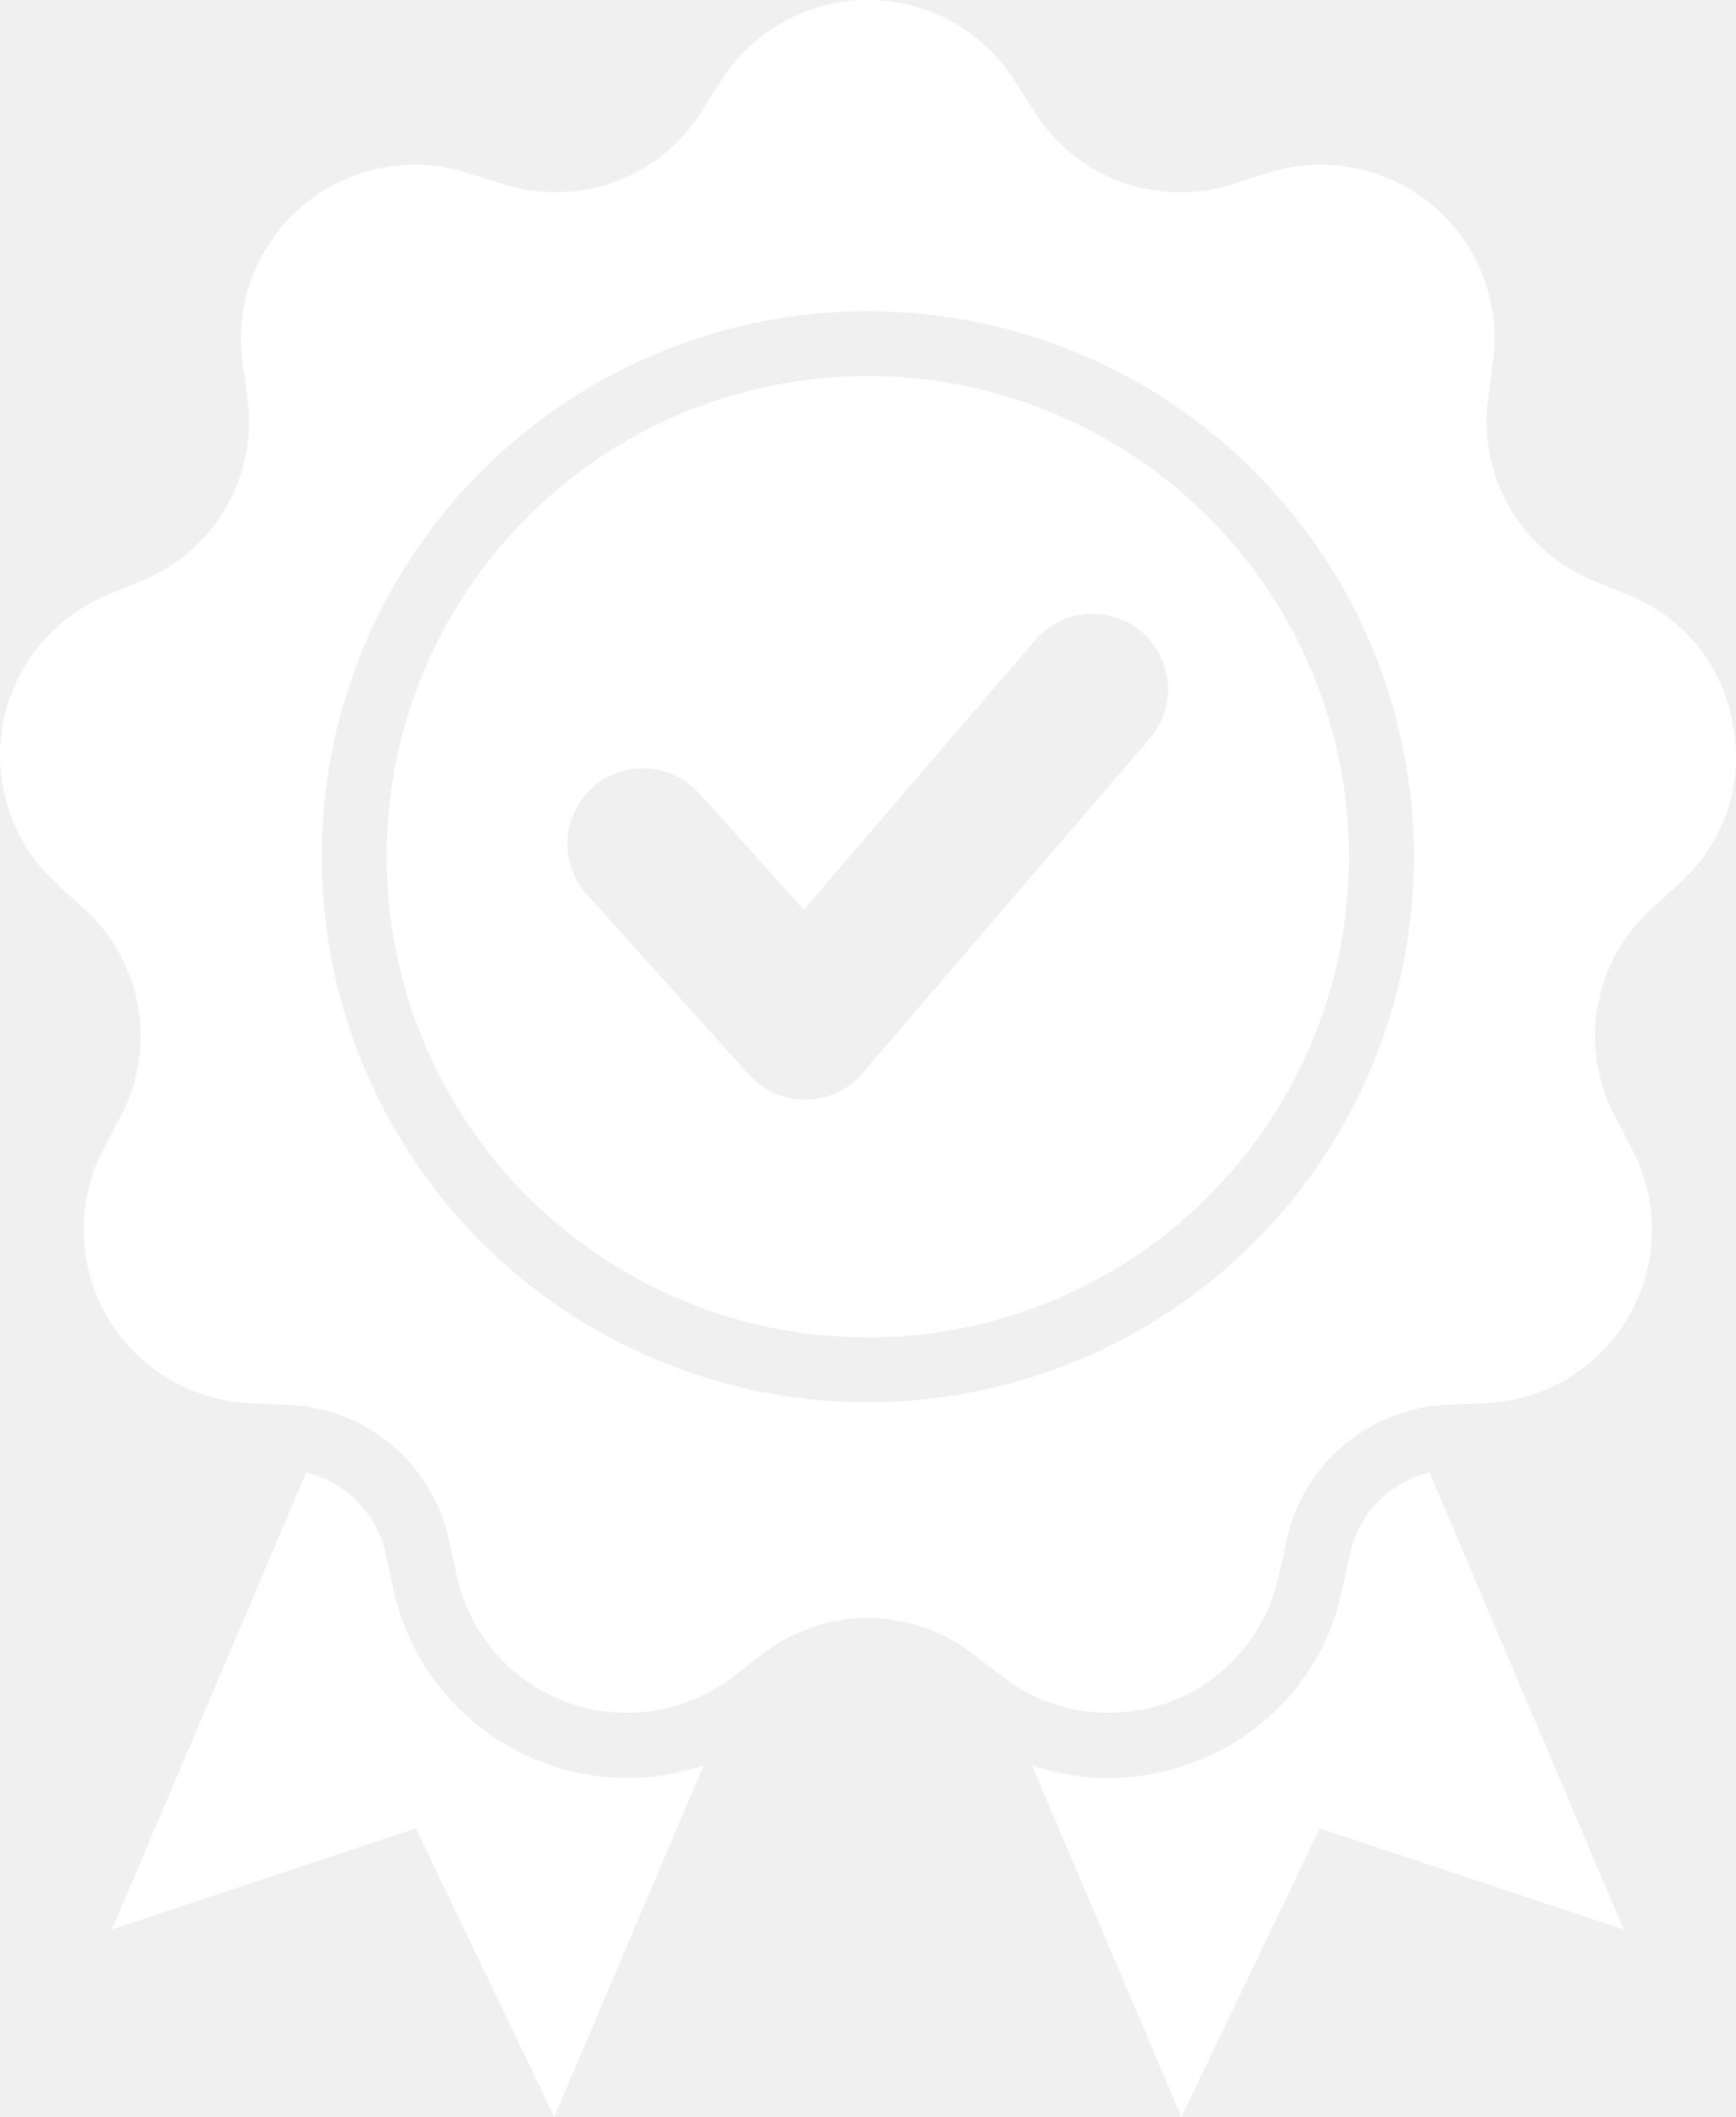
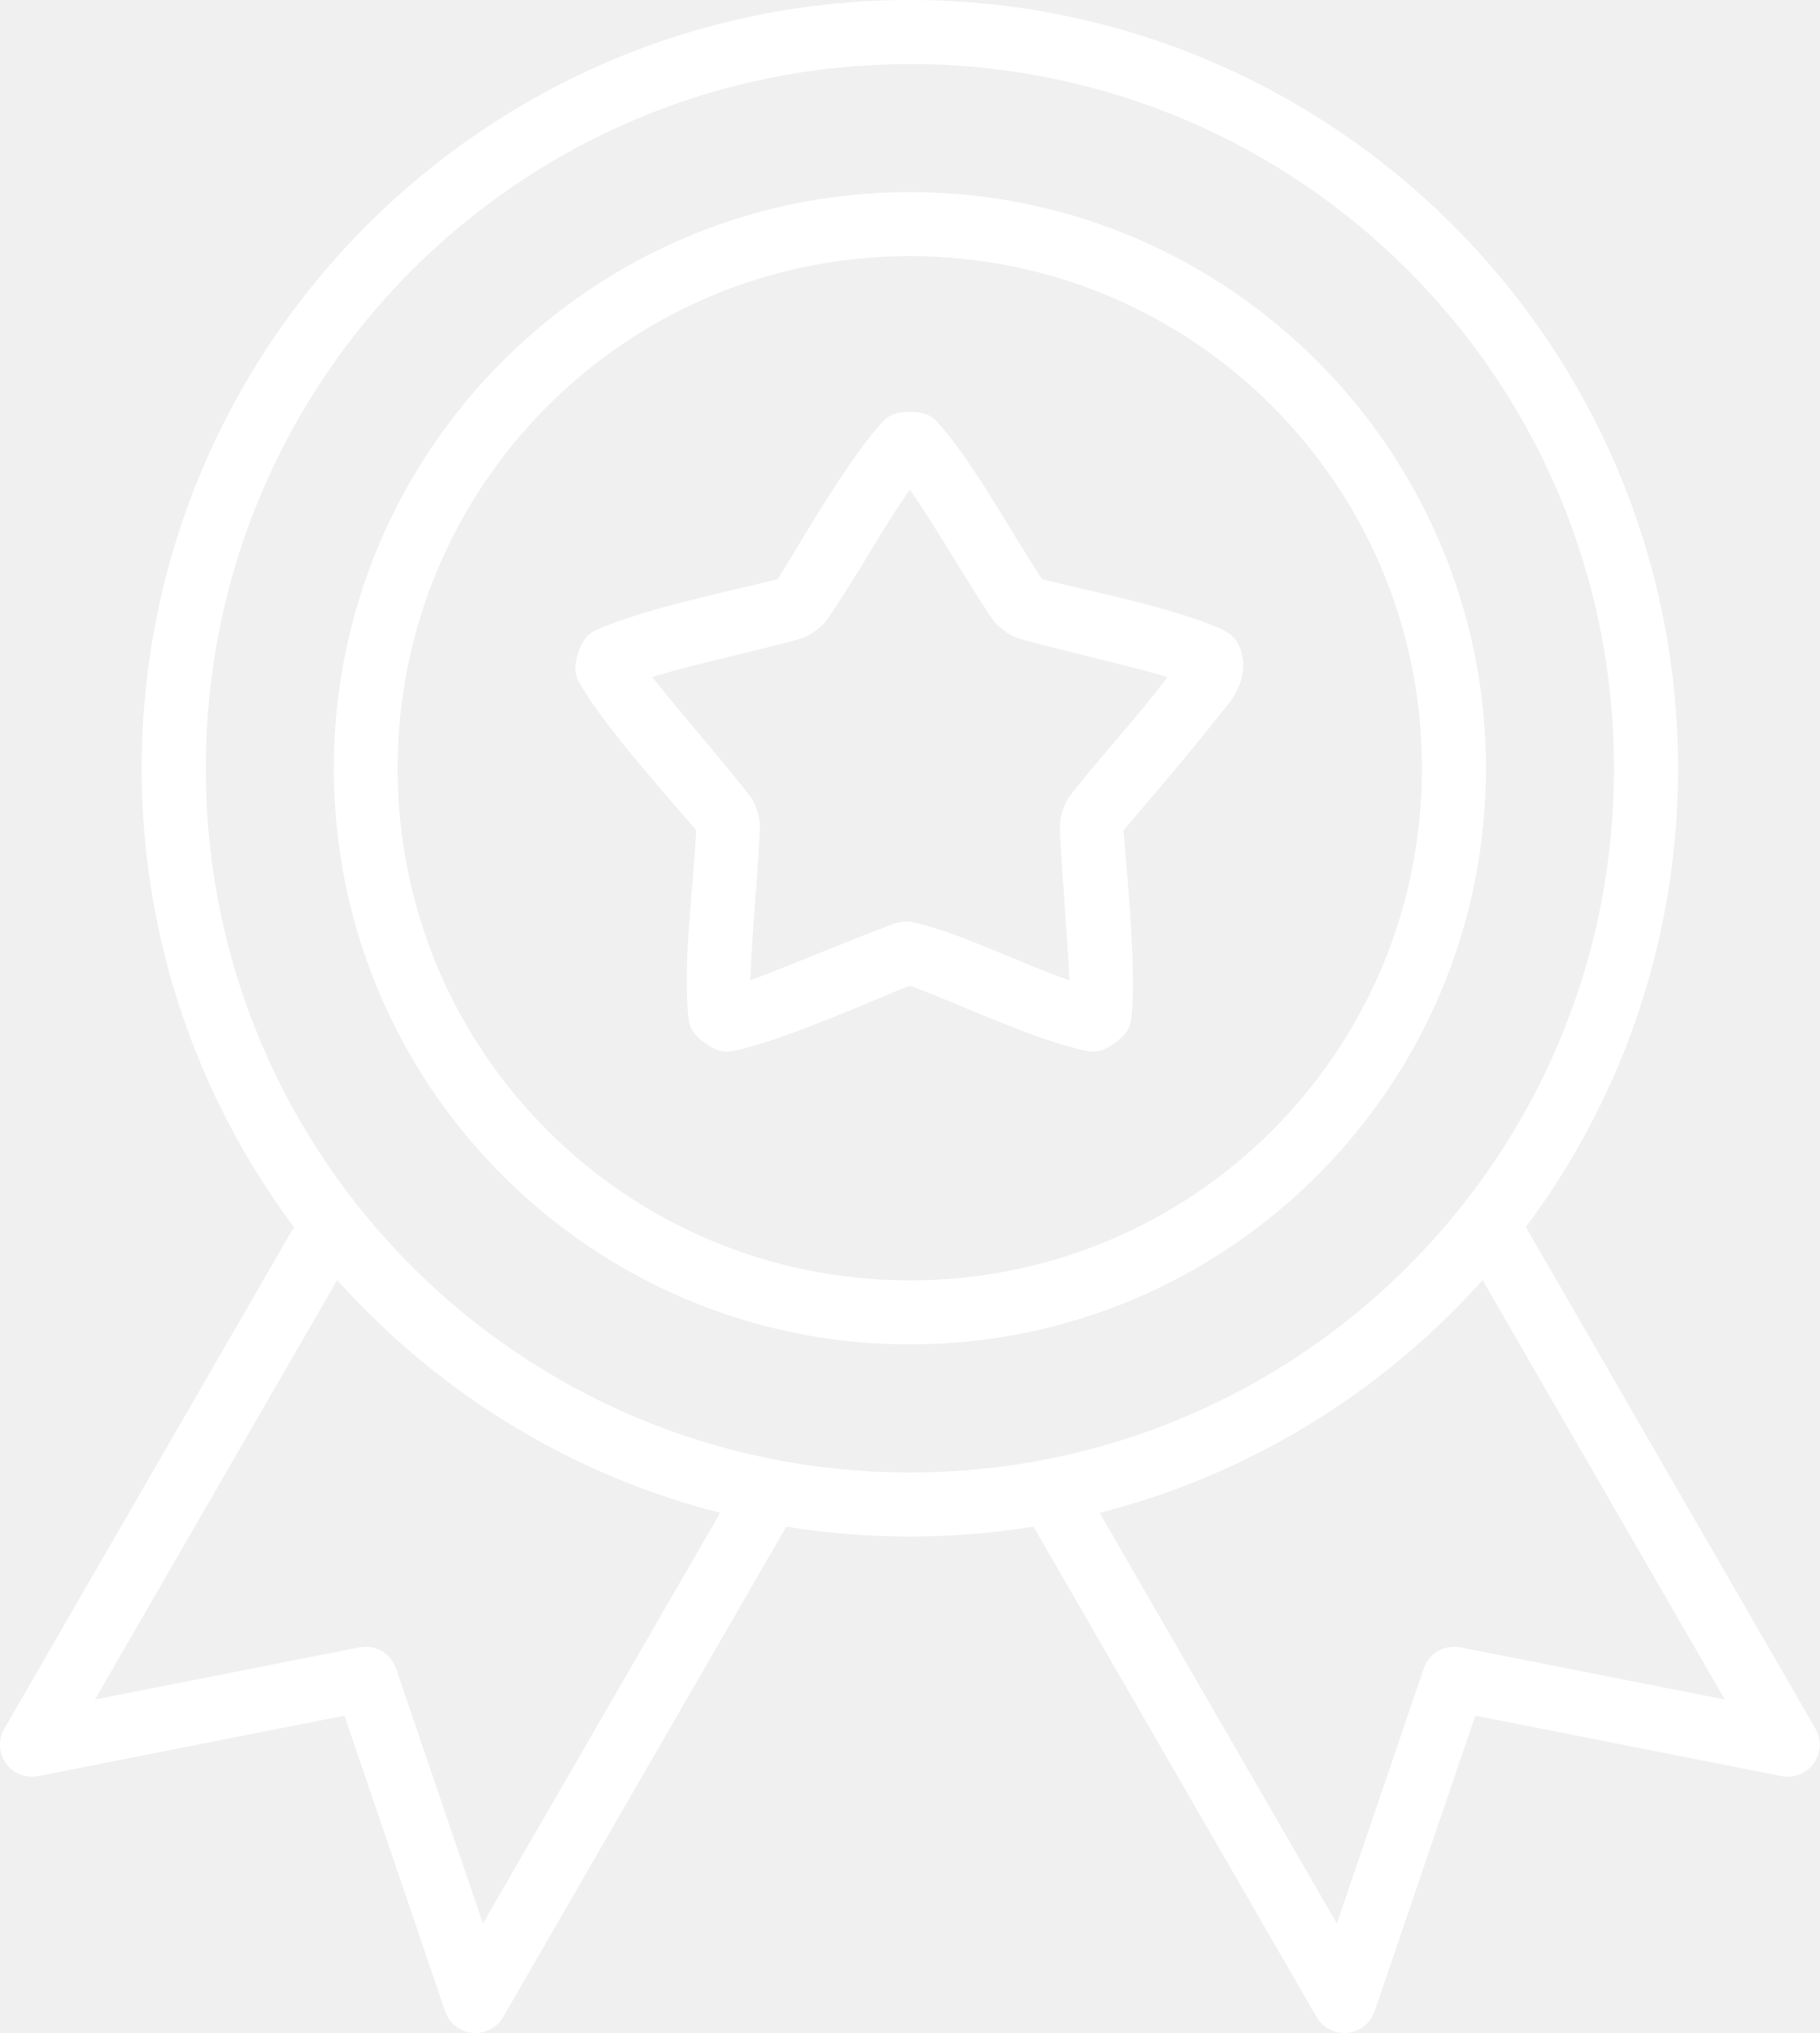
- <svg xmlns="http://www.w3.org/2000/svg" preserveAspectRatio="none" overflow="visible" style="display: block;" width="82" height="100" viewBox="0 0 82 100" fill="none">
-   <path id="Vector" fill-rule="evenodd" clip-rule="evenodd" d="M56.232 83.294C53.823 84.19 51.178 84.225 48.746 83.392L55.802 100L62.338 86.369L76.694 91.14L67.524 69.558C66.592 69.781 65.742 70.264 65.075 70.953C64.408 71.641 63.952 72.504 63.759 73.443L63.385 75.135C62.995 76.995 62.132 78.722 60.879 80.151C59.626 81.581 58.025 82.663 56.232 83.294ZM14.459 69.558L5.288 91.14L19.643 86.369L26.182 100L33.237 83.393C31.735 83.897 30.142 84.081 28.564 83.931C26.986 83.781 25.457 83.301 24.076 82.522C22.696 81.743 21.495 80.683 20.551 79.41C19.607 78.138 18.942 76.681 18.598 75.135L18.225 73.443C18.032 72.504 17.575 71.641 16.908 70.952C16.241 70.264 15.391 69.781 14.459 69.558ZM40.991 17.761C36.496 17.761 32.102 19.092 28.364 21.587C24.626 24.083 21.713 27.629 19.992 31.778C18.272 35.928 17.822 40.493 18.699 44.898C19.576 49.303 21.74 53.349 24.919 56.525C28.098 59.701 32.147 61.864 36.556 62.74C40.965 63.616 45.535 63.167 49.688 61.448C53.842 59.73 57.392 56.819 59.889 53.085C62.387 49.351 63.72 44.961 63.72 40.47C63.72 37.487 63.132 34.535 61.99 31.779C60.848 29.024 59.174 26.521 57.063 24.412C54.953 22.303 52.447 20.631 49.689 19.489C46.932 18.348 43.976 17.761 40.991 17.761ZM54.318 34.872L40.856 50.561C40.536 50.974 40.129 51.311 39.664 51.55C39.199 51.788 38.687 51.922 38.165 51.941C37.643 51.961 37.123 51.866 36.641 51.663C36.159 51.46 35.728 51.154 35.378 50.767L27.72 42.245C27.407 41.897 27.165 41.491 27.009 41.049C26.852 40.608 26.784 40.14 26.809 39.672C26.834 39.204 26.95 38.746 27.152 38.323C27.354 37.901 27.637 37.522 27.986 37.209C28.334 36.895 28.741 36.654 29.183 36.498C29.625 36.341 30.093 36.274 30.561 36.298C31.029 36.323 31.488 36.439 31.911 36.641C32.334 36.843 32.713 37.126 33.027 37.474L37.972 42.977L48.9 30.24C49.204 29.885 49.576 29.593 49.993 29.381C50.411 29.169 50.866 29.041 51.333 29.005C51.8 28.968 52.269 29.024 52.714 29.169C53.159 29.314 53.572 29.546 53.927 29.85C54.283 30.154 54.575 30.525 54.787 30.942C55 31.359 55.127 31.814 55.164 32.281C55.2 32.747 55.144 33.216 54.999 33.661C54.854 34.105 54.622 34.517 54.318 34.873V34.872ZM81.858 34.26C81.637 32.893 81.064 31.607 80.196 30.527C79.328 29.448 78.194 28.612 76.906 28.102L75.303 27.441C73.62 26.764 72.213 25.543 71.305 23.973C70.398 22.403 70.044 20.575 70.298 18.78L70.527 17.062C70.709 15.693 70.542 14.301 70.041 13.014C69.541 11.727 68.724 10.587 67.665 9.699C66.606 8.812 65.341 8.206 63.985 7.937C62.63 7.669 61.228 7.747 59.911 8.164L58.256 8.687C56.531 9.248 54.667 9.217 52.962 8.597C51.258 7.977 49.81 6.804 48.85 5.266L47.92 3.804C47.179 2.638 46.155 1.678 44.944 1.014C43.733 0.349 42.373 0 40.991 0C39.609 0 38.25 0.349 37.038 1.014C35.827 1.678 34.804 2.638 34.062 3.804L33.133 5.266C32.173 6.804 30.725 7.977 29.02 8.597C27.314 9.217 25.451 9.248 23.726 8.686L22.072 8.164C20.755 7.747 19.353 7.669 17.997 7.938C16.642 8.206 15.376 8.812 14.317 9.7C13.259 10.587 12.441 11.727 11.941 13.014C11.441 14.302 11.275 15.694 11.457 17.063L11.685 18.78C11.94 20.575 11.585 22.403 10.678 23.973C9.771 25.543 8.364 26.764 6.681 27.442L5.077 28.103C3.8 28.63 2.676 29.47 1.81 30.546C0.945 31.622 0.365 32.9 0.125 34.259C-0.115 35.619 -0.008 37.017 0.437 38.324C0.882 39.632 1.65 40.805 2.67 41.737L3.95 42.906C5.3 44.118 6.205 45.746 6.52 47.531C6.835 49.316 6.542 51.156 5.689 52.755L4.886 54.291C4.247 55.515 3.926 56.88 3.956 58.261C3.985 59.641 4.363 60.992 5.054 62.188C5.745 63.383 6.727 64.385 7.909 65.101C9.09 65.817 10.434 66.223 11.815 66.281L13.548 66.354C15.361 66.416 17.102 67.082 18.491 68.248C19.881 69.413 20.841 71.01 21.216 72.783L21.59 74.475C21.887 75.823 22.52 77.075 23.431 78.114C24.341 79.152 25.5 79.944 26.799 80.416C28.097 80.889 29.494 81.026 30.86 80.815C32.225 80.604 33.516 80.052 34.611 79.21L35.986 78.153C37.415 77.036 39.177 76.428 40.991 76.428C42.806 76.428 44.568 77.036 45.996 78.153L47.371 79.21C48.467 80.052 49.757 80.604 51.123 80.814C52.488 81.025 53.885 80.888 55.184 80.416C56.483 79.944 57.641 79.152 58.551 78.114C59.462 77.075 60.095 75.823 60.393 74.475L60.767 72.783C61.142 71.009 62.101 69.413 63.491 68.247C64.881 67.082 66.622 66.416 68.435 66.354L70.167 66.281C71.548 66.222 72.892 65.817 74.074 65.101C75.256 64.386 76.238 63.383 76.929 62.188C77.62 60.992 77.997 59.641 78.027 58.261C78.056 56.88 77.736 55.515 77.096 54.291L76.294 52.755C75.44 51.155 75.148 49.316 75.463 47.531C75.778 45.746 76.682 44.117 78.032 42.906L79.312 41.736C80.348 40.817 81.127 39.645 81.574 38.334C82.02 37.023 82.118 35.62 81.858 34.26ZM40.991 66.238C35.89 66.238 30.903 64.726 26.661 61.895C22.42 59.063 19.114 55.038 17.161 50.33C15.209 45.621 14.698 40.44 15.694 35.441C16.689 30.442 19.146 25.851 22.753 22.247C26.36 18.643 30.956 16.189 35.96 15.194C40.963 14.2 46.149 14.711 50.862 16.661C55.575 18.612 59.604 21.915 62.438 26.153C65.272 30.391 66.784 35.373 66.784 40.47C66.784 47.304 64.066 53.858 59.229 58.69C54.392 63.523 47.832 66.237 40.991 66.238Z" fill="white" />
+ <svg xmlns="http://www.w3.org/2000/svg" overflow="visible" style="display: block;" width="89.509" height="100" viewBox="0 0 89.509 100" fill="none">
+   <g id="layer6">
+     <path id="path2888" d="M44.755 0C23.904 -5.95056e-08 6.971 16.945 6.971 37.795C6.971 58.645 23.904 75.579 44.755 75.579C65.605 75.579 82.538 58.645 82.538 37.795C82.538 16.945 65.605 0 44.755 0ZM44.755 3.15C63.903 3.15 79.389 18.647 79.389 37.795C79.389 56.944 63.903 72.43 44.755 72.43C25.606 72.43 10.12 56.944 10.12 37.795C10.12 18.647 25.606 3.15 44.755 3.15Z" fill="white" />
+     <path id="path2890" d="M44.755 9.449C29.122 9.449 16.42 22.163 16.42 37.795C16.42 53.428 29.122 66.13 44.755 66.13C60.387 66.13 73.089 53.428 73.089 37.795C73.089 22.163 60.387 9.449 44.755 9.449ZM44.755 12.598C58.685 12.598 69.94 23.864 69.94 37.795C69.94 51.726 58.685 62.981 44.755 62.981C30.823 62.981 19.558 51.726 19.558 37.795C19.558 23.864 30.823 12.598 44.755 12.598Z" fill="white" />
+     <path id="path2892" d="M14.99 59.436L0.207 85.04C0.057 85.302 -0.014 85.601 0.002 85.903C0.018 86.204 0.12 86.495 0.297 86.739C0.473 86.984 0.716 87.173 0.997 87.284C1.278 87.395 1.584 87.423 1.88 87.364L16.943 84.389L21.894 98.928C21.991 99.216 22.169 99.469 22.406 99.658C22.644 99.847 22.931 99.963 23.233 99.993C23.535 100.022 23.839 99.963 24.109 99.824C24.378 99.685 24.602 99.471 24.753 99.207L39.234 74.126L36.503 72.546L23.753 94.616L19.476 82.064C19.353 81.705 19.104 81.402 18.775 81.212C18.446 81.022 18.059 80.957 17.686 81.03L4.67 83.598L17.71 61.017L14.99 59.436Z" fill="white" />
+     <path id="path2894" d="M74.519 59.436L71.799 61.017L84.839 83.598L71.823 81.03C71.45 80.957 71.063 81.022 70.734 81.212C70.405 81.402 70.156 81.705 70.033 82.064L65.756 94.616L53.006 72.546L50.275 74.126L64.756 99.207C64.907 99.471 65.13 99.685 65.4 99.824C65.67 99.964 65.974 100.022 66.276 99.993C66.578 99.963 66.865 99.847 67.103 99.658C67.34 99.469 67.518 99.216 67.615 98.928L72.566 84.389L87.629 87.364C87.925 87.423 88.231 87.395 88.512 87.284C88.793 87.173 89.036 86.984 89.212 86.74C89.388 86.495 89.491 86.204 89.507 85.903C89.523 85.601 89.452 85.302 89.302 85.04L74.519 59.436Z" fill="white" />
+     <path id="path2896" d="M44.755 20.257C43.638 20.257 43.447 20.746 43.151 21.048C41.43 23.037 39.116 27.131 38.258 28.486C35.363 29.21 32.288 29.808 29.681 30.834C29.302 31.022 28.782 31.061 28.437 32.124C28.092 33.186 28.486 33.515 28.681 33.89C29.95 36.015 33.554 40.006 34.248 40.84C34.072 44.011 33.635 46.867 33.83 49.72C33.892 50.138 33.763 50.644 34.667 51.3C35.57 51.957 36.016 51.684 36.433 51.614C38.912 51.014 43.363 49.03 44.755 48.476C47.547 49.538 50.324 50.905 53.076 51.614C53.493 51.684 53.939 51.957 54.843 51.3C55.746 50.644 55.617 50.138 55.679 49.72C55.89 47.263 55.333 41.919 55.261 40.84C56.87 38.959 58.593 36.942 60.107 35.006C60.973 34.066 61.325 33.068 61.072 32.124C60.819 31.179 60.207 31.022 59.829 30.834C57.048 29.732 54.102 29.205 51.251 28.486C49.612 25.984 48.173 23.239 46.358 21.048C46.062 20.746 45.872 20.257 44.755 20.257ZM44.755 24.081C46.138 26.1 47.297 28.152 48.613 30.16C48.826 30.459 48.9 30.665 49.404 31.031C49.907 31.397 50.111 31.398 50.461 31.508C52.815 32.136 55.113 32.647 57.434 33.297C55.959 35.249 54.352 36.977 52.855 38.853C52.636 39.147 52.467 39.272 52.274 39.864C52.082 40.456 52.142 40.659 52.146 41.026C52.263 43.465 52.49 45.808 52.6 48.22C49.985 47.316 47.193 45.849 44.755 45.327C44.132 45.327 43.963 45.453 43.616 45.571C41.333 46.433 39.169 47.372 36.91 48.22C36.987 45.77 37.252 43.429 37.363 41.026C37.367 40.659 37.428 40.456 37.235 39.864C37.043 39.272 36.873 39.147 36.654 38.853C35.16 36.972 33.391 34.974 32.075 33.297C34.421 32.604 36.731 32.132 39.048 31.508C39.398 31.398 39.602 31.397 40.106 31.031C40.609 30.665 40.684 30.459 40.896 30.16C41.726 28.936 42.536 27.565 43.244 26.405C43.786 25.524 44.313 24.703 44.755 24.081Z" fill="white" />
+   </g>
</svg>
